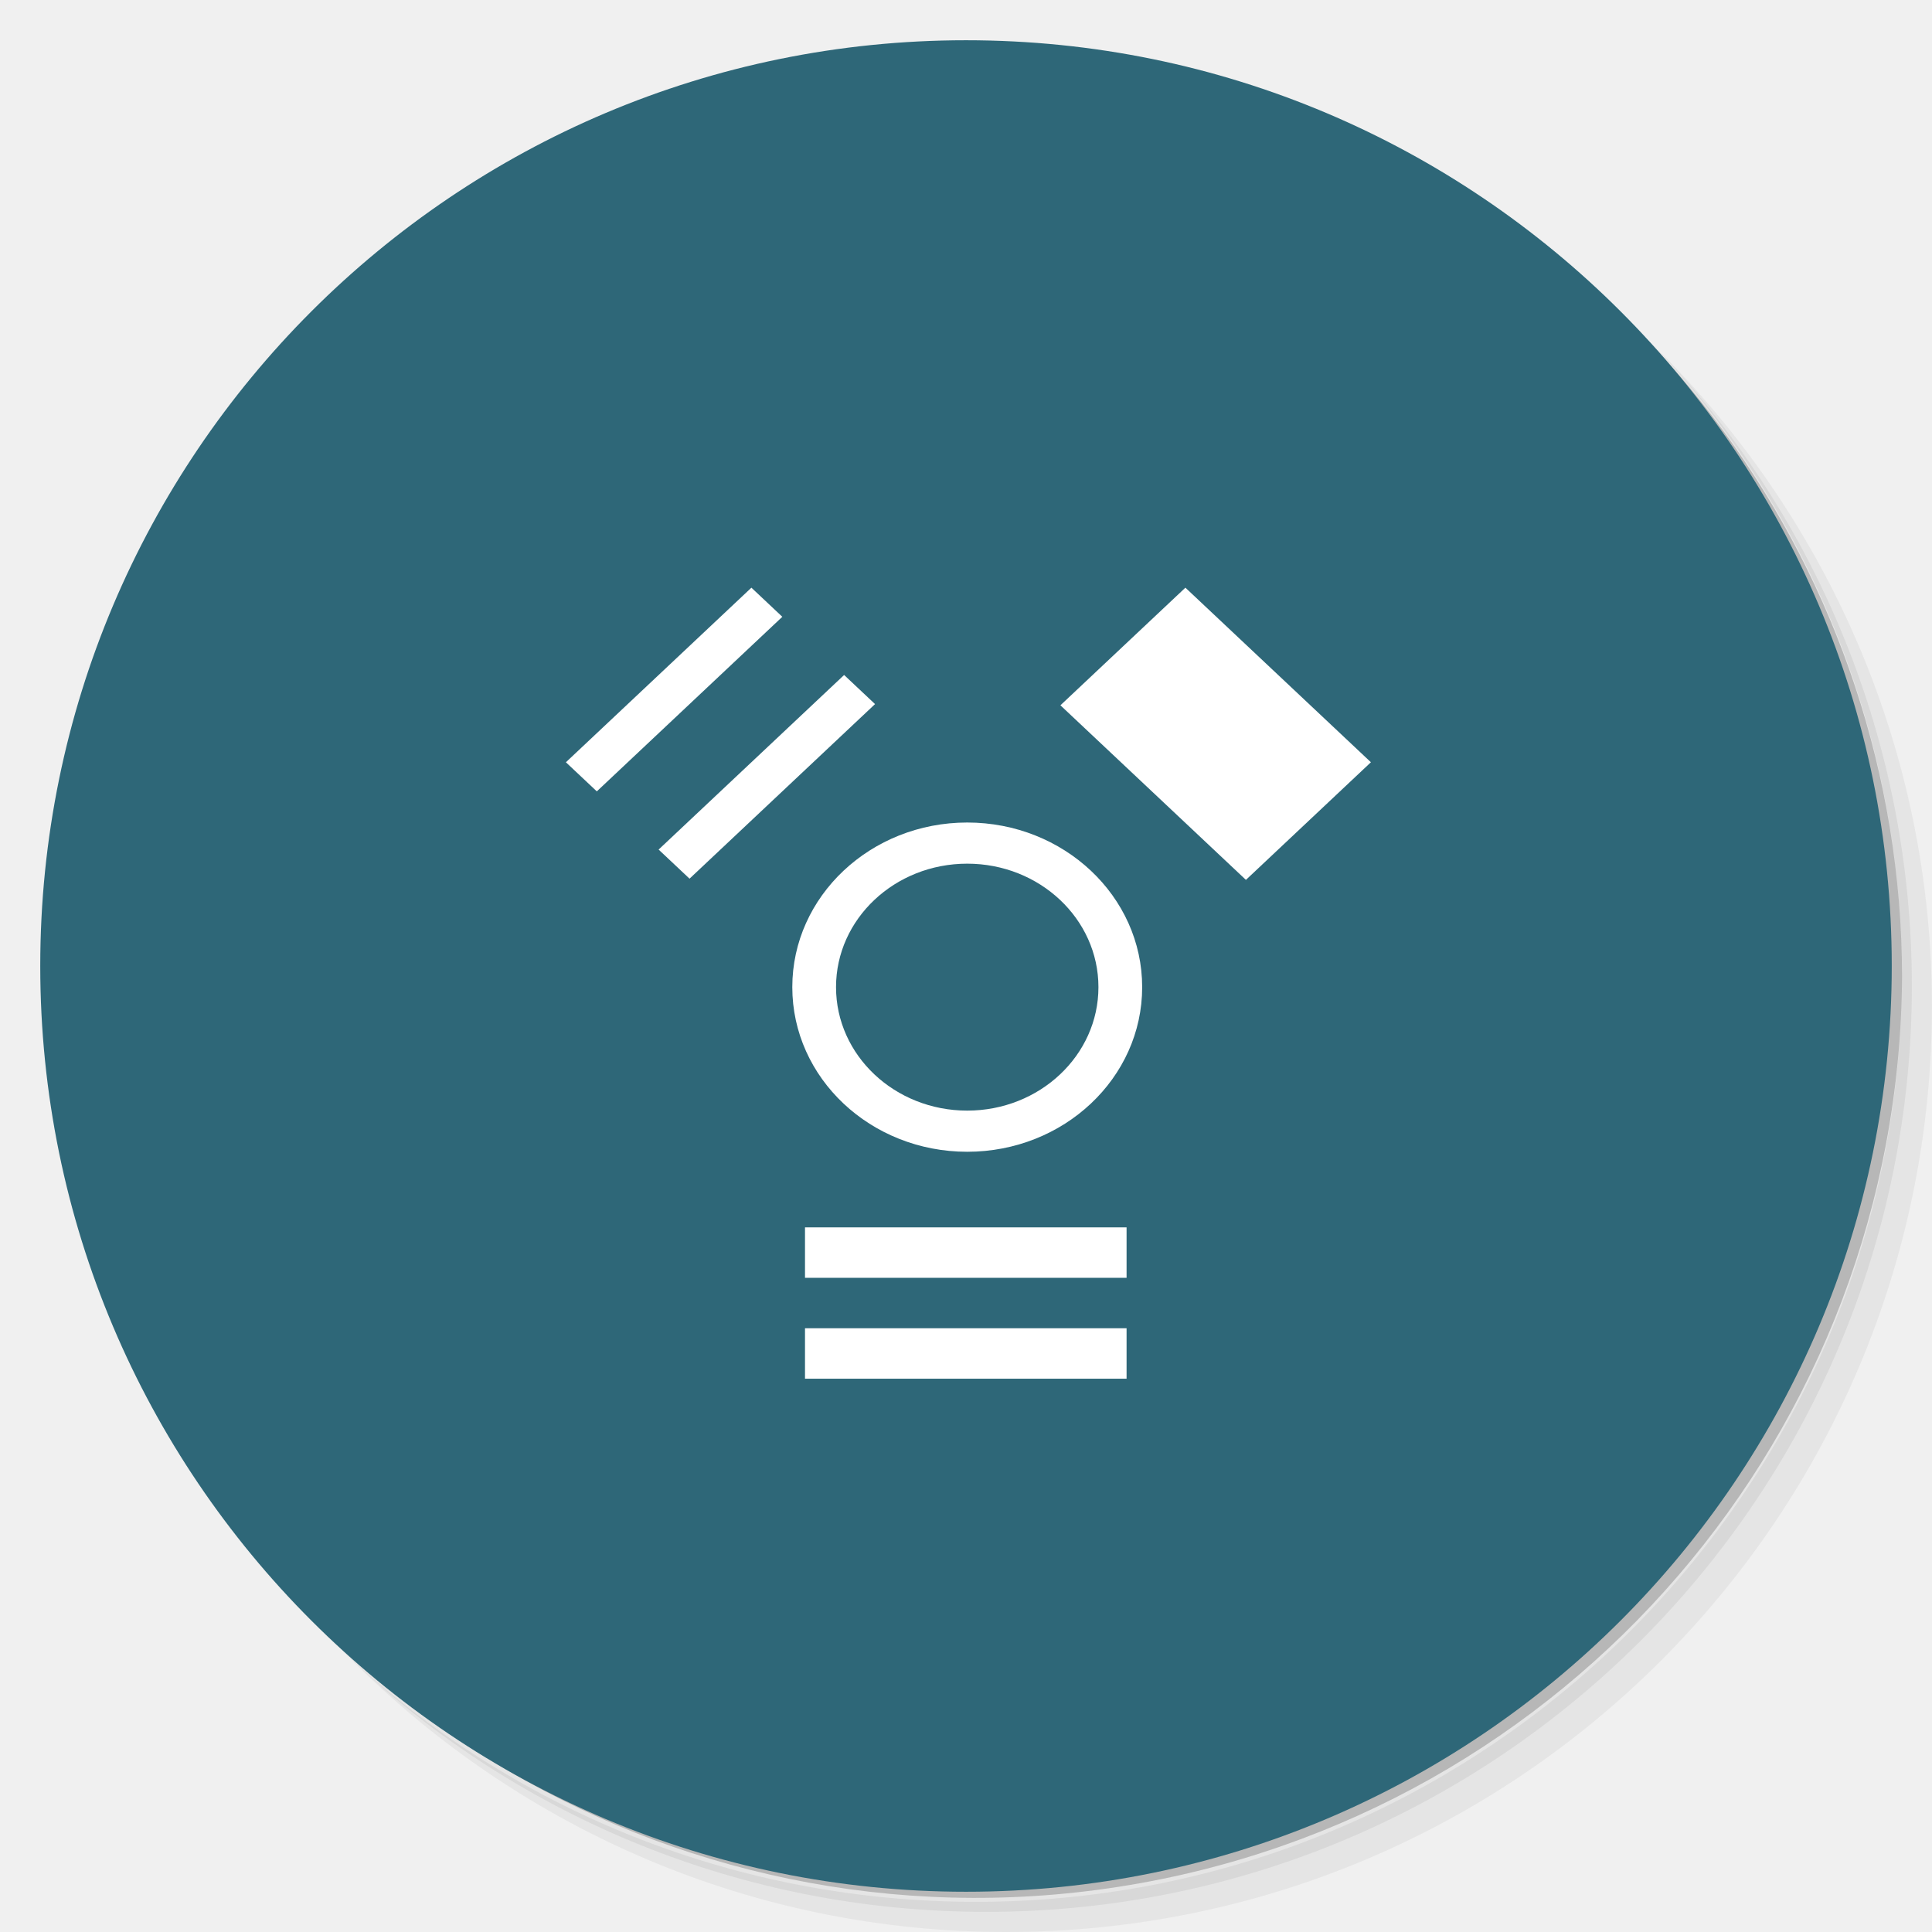
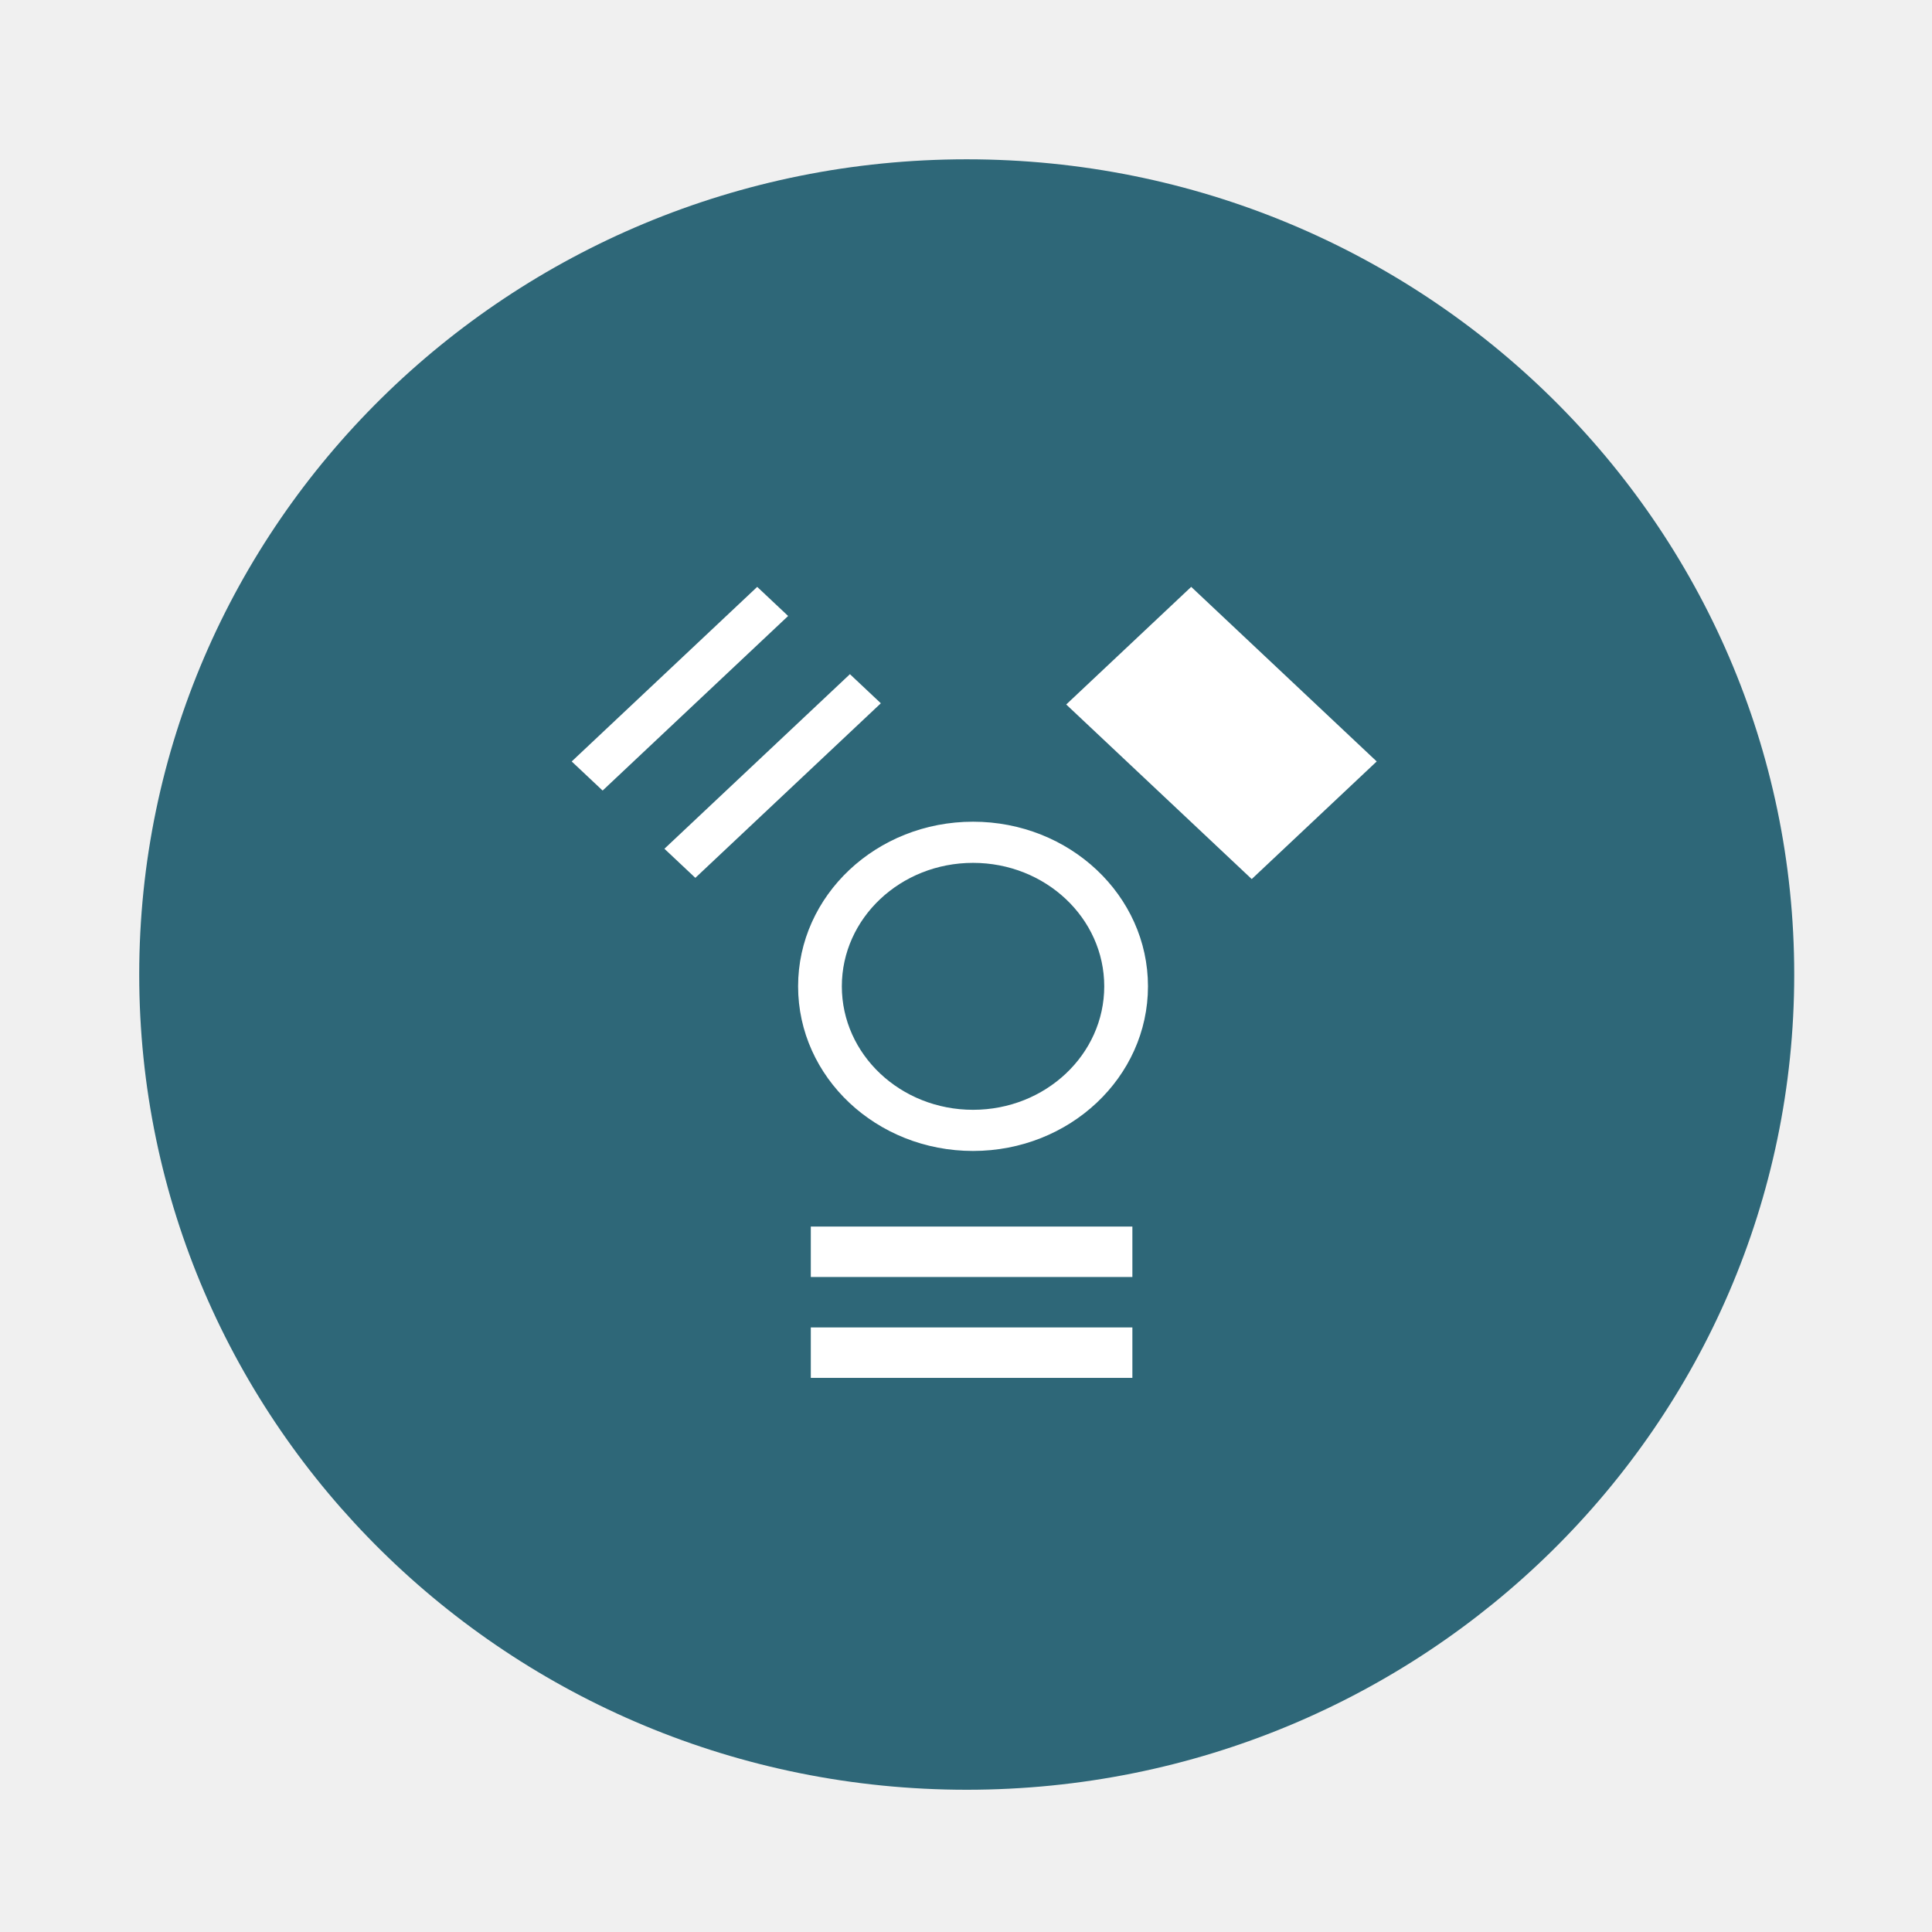
- <svg xmlns="http://www.w3.org/2000/svg" viewBox="0 0 48 48" version="1.1" id="svg129">
-   <defs id="defs17">
-     <linearGradient id="linearGradient3764" x1="1" x2="47" gradientUnits="userSpaceOnUse" gradientTransform="rotate(-90,24,24)">
-       <stop stop-color="#5e6670" stop-opacity="1" id="stop2" />
-       <stop offset="1" stop-color="#67707b" stop-opacity="1" id="stop4" />
+ <svg xmlns="http://www.w3.org/2000/svg" version="1.1" id="图层_1" x="0px" y="0px" viewBox="0 0 48 48" style="enable-background:new 0 0 48 48;" xml:space="preserve">
+   <defs id="defs21">
+     <linearGradient gradientTransform="rotate(-90,64.33524,-8.496263)" gradientUnits="userSpaceOnUse" x2="47" x1="1" id="linearGradient3764">
+       <stop id="stop2" stop-opacity="1" stop-color="#5e6670" />
+       <stop id="stop4" stop-opacity="1" stop-color="#67707b" offset="1" />
    </linearGradient>
    <clipPath id="clipPath-561578208">
-       <g transform="translate(0,-1004.362)" id="g9">
-         <path d="m -24 13 c 0 1.105 -0.672 2 -1.5 2 -0.828 0 -1.5 -0.895 -1.5 -2 0 -1.105 0.672 -2 1.5 -2 0.828 0 1.5 0.895 1.5 2 z" transform="matrix(15.33333,0,0,11.5,415,878.8622)" fill="#1890d0" id="path7" />
+       <g id="g9" transform="translate(0,-1004.362)">
+         <path id="path7" fill="#1890d0" transform="matrix(15.33333,0,0,11.5,415,878.8622)" d="m -24 13 c 0 1.105 -0.672 2 -1.5 2 -0.828 0 -1.5 -0.895 -1.5 -2 0 -1.105 0.672 -2 1.5 -2 0.828 0 1.5 0.895 1.5 2 z" />
      </g>
    </clipPath>
    <clipPath id="clipPath-572739784">
-       <g transform="translate(0,-1004.362)" id="g14">
-         <path d="m -24 13 c 0 1.105 -0.672 2 -1.5 2 -0.828 0 -1.5 -0.895 -1.5 -2 0 -1.105 0.672 -2 1.5 -2 0.828 0 1.5 0.895 1.5 2 z" transform="matrix(15.33333,0,0,11.5,415,878.8622)" fill="#1890d0" id="path12" />
+       <g id="g14-3" transform="translate(0,-1004.362)">
+         <path id="path12-6" fill="#1890d0" transform="matrix(15.33333,0,0,11.5,415,878.8622)" d="m -24 13 c 0 1.105 -0.672 2 -1.5 2 -0.828 0 -1.5 -0.895 -1.5 -2 0 -1.105 0.672 -2 1.5 -2 0.828 0 1.5 0.895 1.5 2 z" />
      </g>
    </clipPath>
-     <linearGradient x1="18.33" y1="252.173" x2="18.33" y2="255.839" id="linearGradient-3" gradientTransform="matrix(0.3142338,0,0,0.1776314,7.799047,-7.963019)" gradientUnits="userSpaceOnUse">
-       <stop stop-color="#FFFFFF" offset="0%" id="stop18" />
-       <stop stop-color="#FFFFFF" stop-opacity="0" offset="100%" id="stop20" />
+     <linearGradient gradientUnits="userSpaceOnUse" gradientTransform="matrix(0.3142338,0,0,0.1776314,7.799047,-7.963019)" id="linearGradient-3" y2="255.839" x2="18.33" y1="252.173" x1="18.33">
+       <stop id="stop18" offset="0%" stop-color="#FFFFFF" />
+       <stop id="stop20" offset="100%" stop-opacity="0" stop-color="#FFFFFF" />
    </linearGradient>
  </defs>
-   <g id="g25">
-     <path d="m 36.31 5 c 5.859 4.062 9.688 10.831 9.688 18.5 c 0 12.426 -10.07 22.5 -22.5 22.5 c -7.669 0 -14.438 -3.828 -18.5 -9.688 c 1.037 1.822 2.306 3.499 3.781 4.969 c 4.085 3.712 9.514 5.969 15.469 5.969 c 12.703 0 23 -10.298 23 -23 c 0 -5.954 -2.256 -11.384 -5.969 -15.469 c -1.469 -1.475 -3.147 -2.744 -4.969 -3.781 z m 4.969 3.781 c 3.854 4.113 6.219 9.637 6.219 15.719 c 0 12.703 -10.297 23 -23 23 c -6.081 0 -11.606 -2.364 -15.719 -6.219 c 4.16 4.144 9.883 6.719 16.219 6.719 c 12.703 0 23 -10.298 23 -23 c 0 -6.335 -2.575 -12.06 -6.719 -16.219 z" opacity="0.05" id="path19" />
-     <path d="m 41.28 8.781 c 3.712 4.085 5.969 9.514 5.969 15.469 c 0 12.703 -10.297 23 -23 23 c -5.954 0 -11.384 -2.256 -15.469 -5.969 c 4.113 3.854 9.637 6.219 15.719 6.219 c 12.703 0 23 -10.298 23 -23 c 0 -6.081 -2.364 -11.606 -6.219 -15.719 z" opacity="0.1" id="path21" />
-     <path d="m 31.25 2.375 c 8.615 3.154 14.75 11.417 14.75 21.13 c 0 12.426 -10.07 22.5 -22.5 22.5 c -9.708 0 -17.971 -6.135 -21.12 -14.75 a 23 23 0 0 0 44.875 -7 a 23 23 0 0 0 -16 -21.875 z" opacity="0.2" id="path23" />
-   </g>
-   <path style="fill:#2e6778;fill-opacity:1" id="path27" d="M 24,1 C 36.703,1 47,11.297 47,24 47,36.703 36.703,47 24,47 11.297,47 1,36.703 1,24 1,11.297 11.297,1 24,1 Z" />
-   <g id="g31" />
-   <g id="Group" transform="matrix(1.33156,0,0,1.253099,13.35552,14.19851)" style="fill:#ffffff;fill-rule:evenodd;stroke:none;stroke-width:1">
+   <g id="g31" transform="translate(-66.89731,-3.754237)" />
+   <path id="path27" d="m 24.018,3.958 c 11.355,0 20.559,9.068 20.559,20.254 0,11.187 -9.204,20.254 -20.559,20.254 -11.355,0 -20.559,-9.068 -20.559,-20.254 0,-11.187 9.204,-20.254 20.559,-20.254 z" style="fill:#2e6778;fill-opacity:1;stroke-width:0.887" />
+   <g id="Group" transform="matrix(1.33156,0,0,1.253099,13.49975,14.17834)" style="fill:#ffffff;fill-rule:evenodd;stroke:none;stroke-width:1">
    <path d="m 8.017,4.977 c -1.802,0 -3.264,1.461 -3.264,3.264 0,1.803 1.461,3.264 3.264,3.264 1.802,0 3.264,-1.461 3.264,-3.264 0,-1.803 -1.462,-3.264 -3.264,-3.264 z m 0,5.712 c -1.352,0 -2.448,-1.096 -2.448,-2.448 0,-1.352 1.096,-2.448 2.448,-2.448 1.352,0 2.448,1.096 2.448,2.448 0,1.352 -1.096,2.448 -2.448,2.448 z" id="Shape" />
    <rect id="Rectangle-path" x="4.99" y="13.004" width="6" height="1" />
    <rect id="rect17" x="4.99" y="15.004" width="6" height="1" />
    <rect id="rect19" transform="rotate(135,4.278076,4.070916)" x="1.831" y="3.663" width="4.895" height="0.816" />
    <rect id="rect21" transform="rotate(135,2.547556,2.340216)" x="0.1" y="1.932" width="4.895" height="0.816" />
    <rect id="rect23" transform="rotate(-135,12.65177,3.217677)" x="10.204" y="1.569" width="4.895" height="3.298" />
  </g>
</svg>
